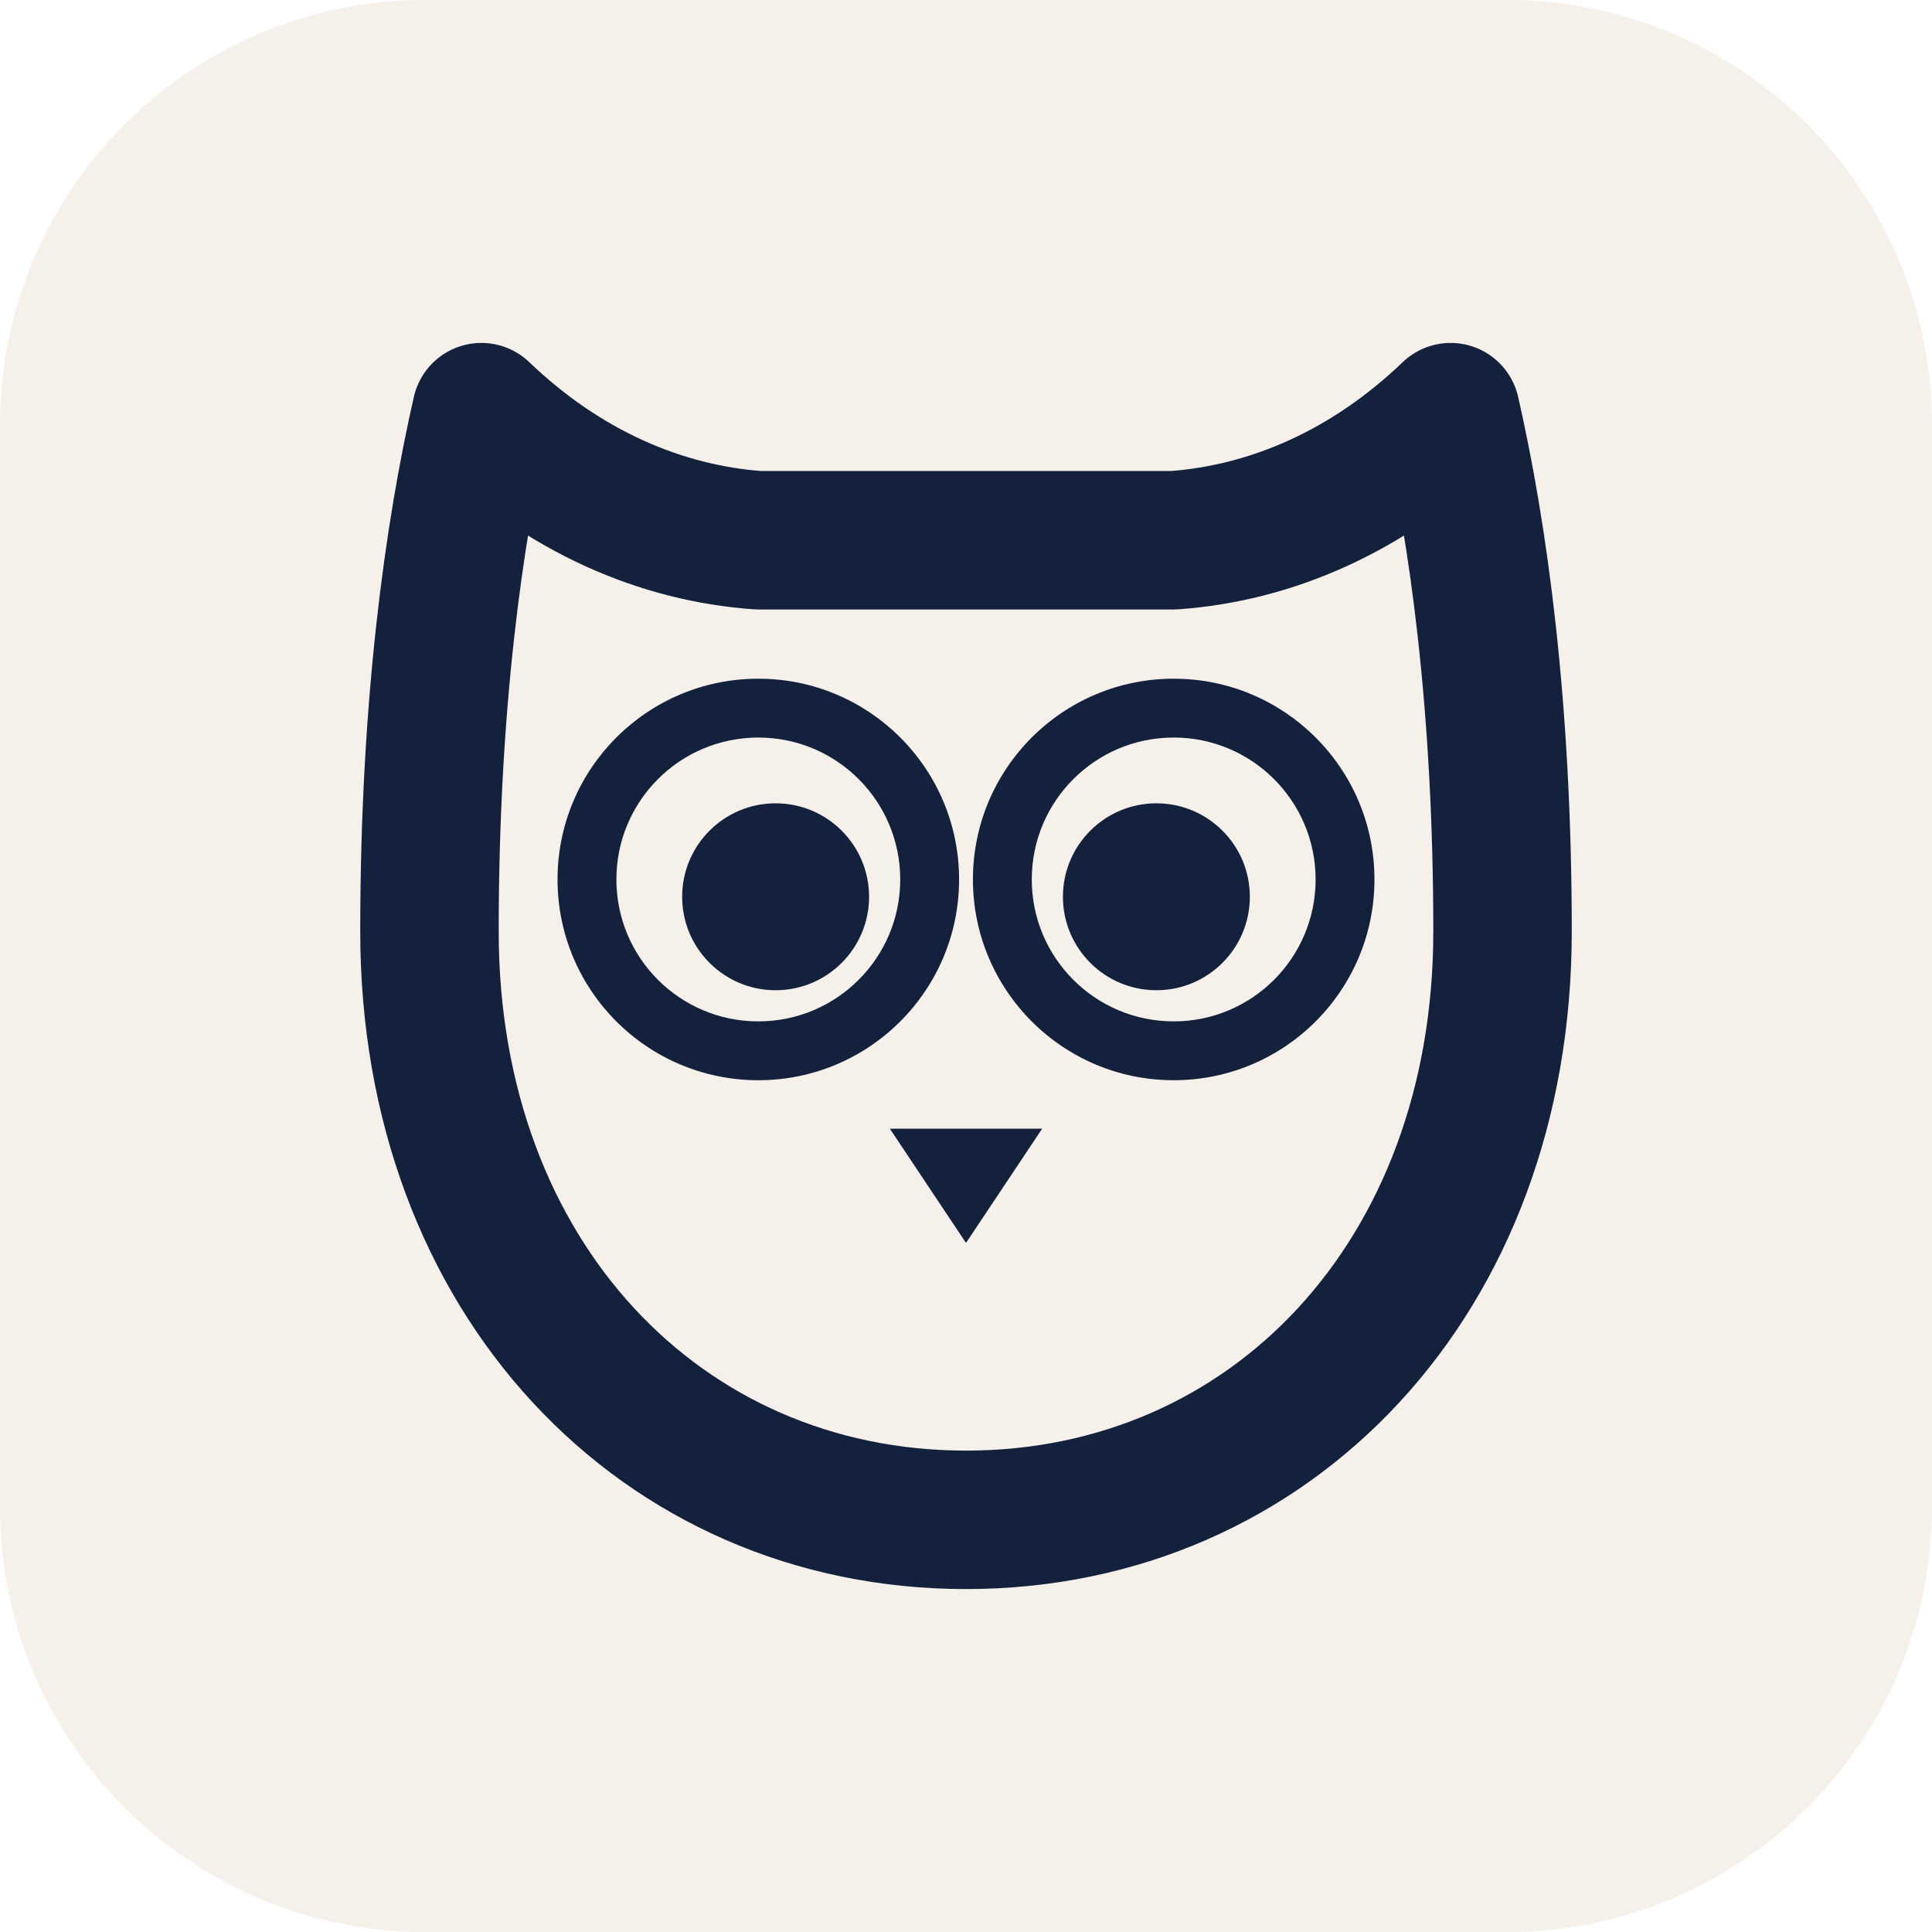
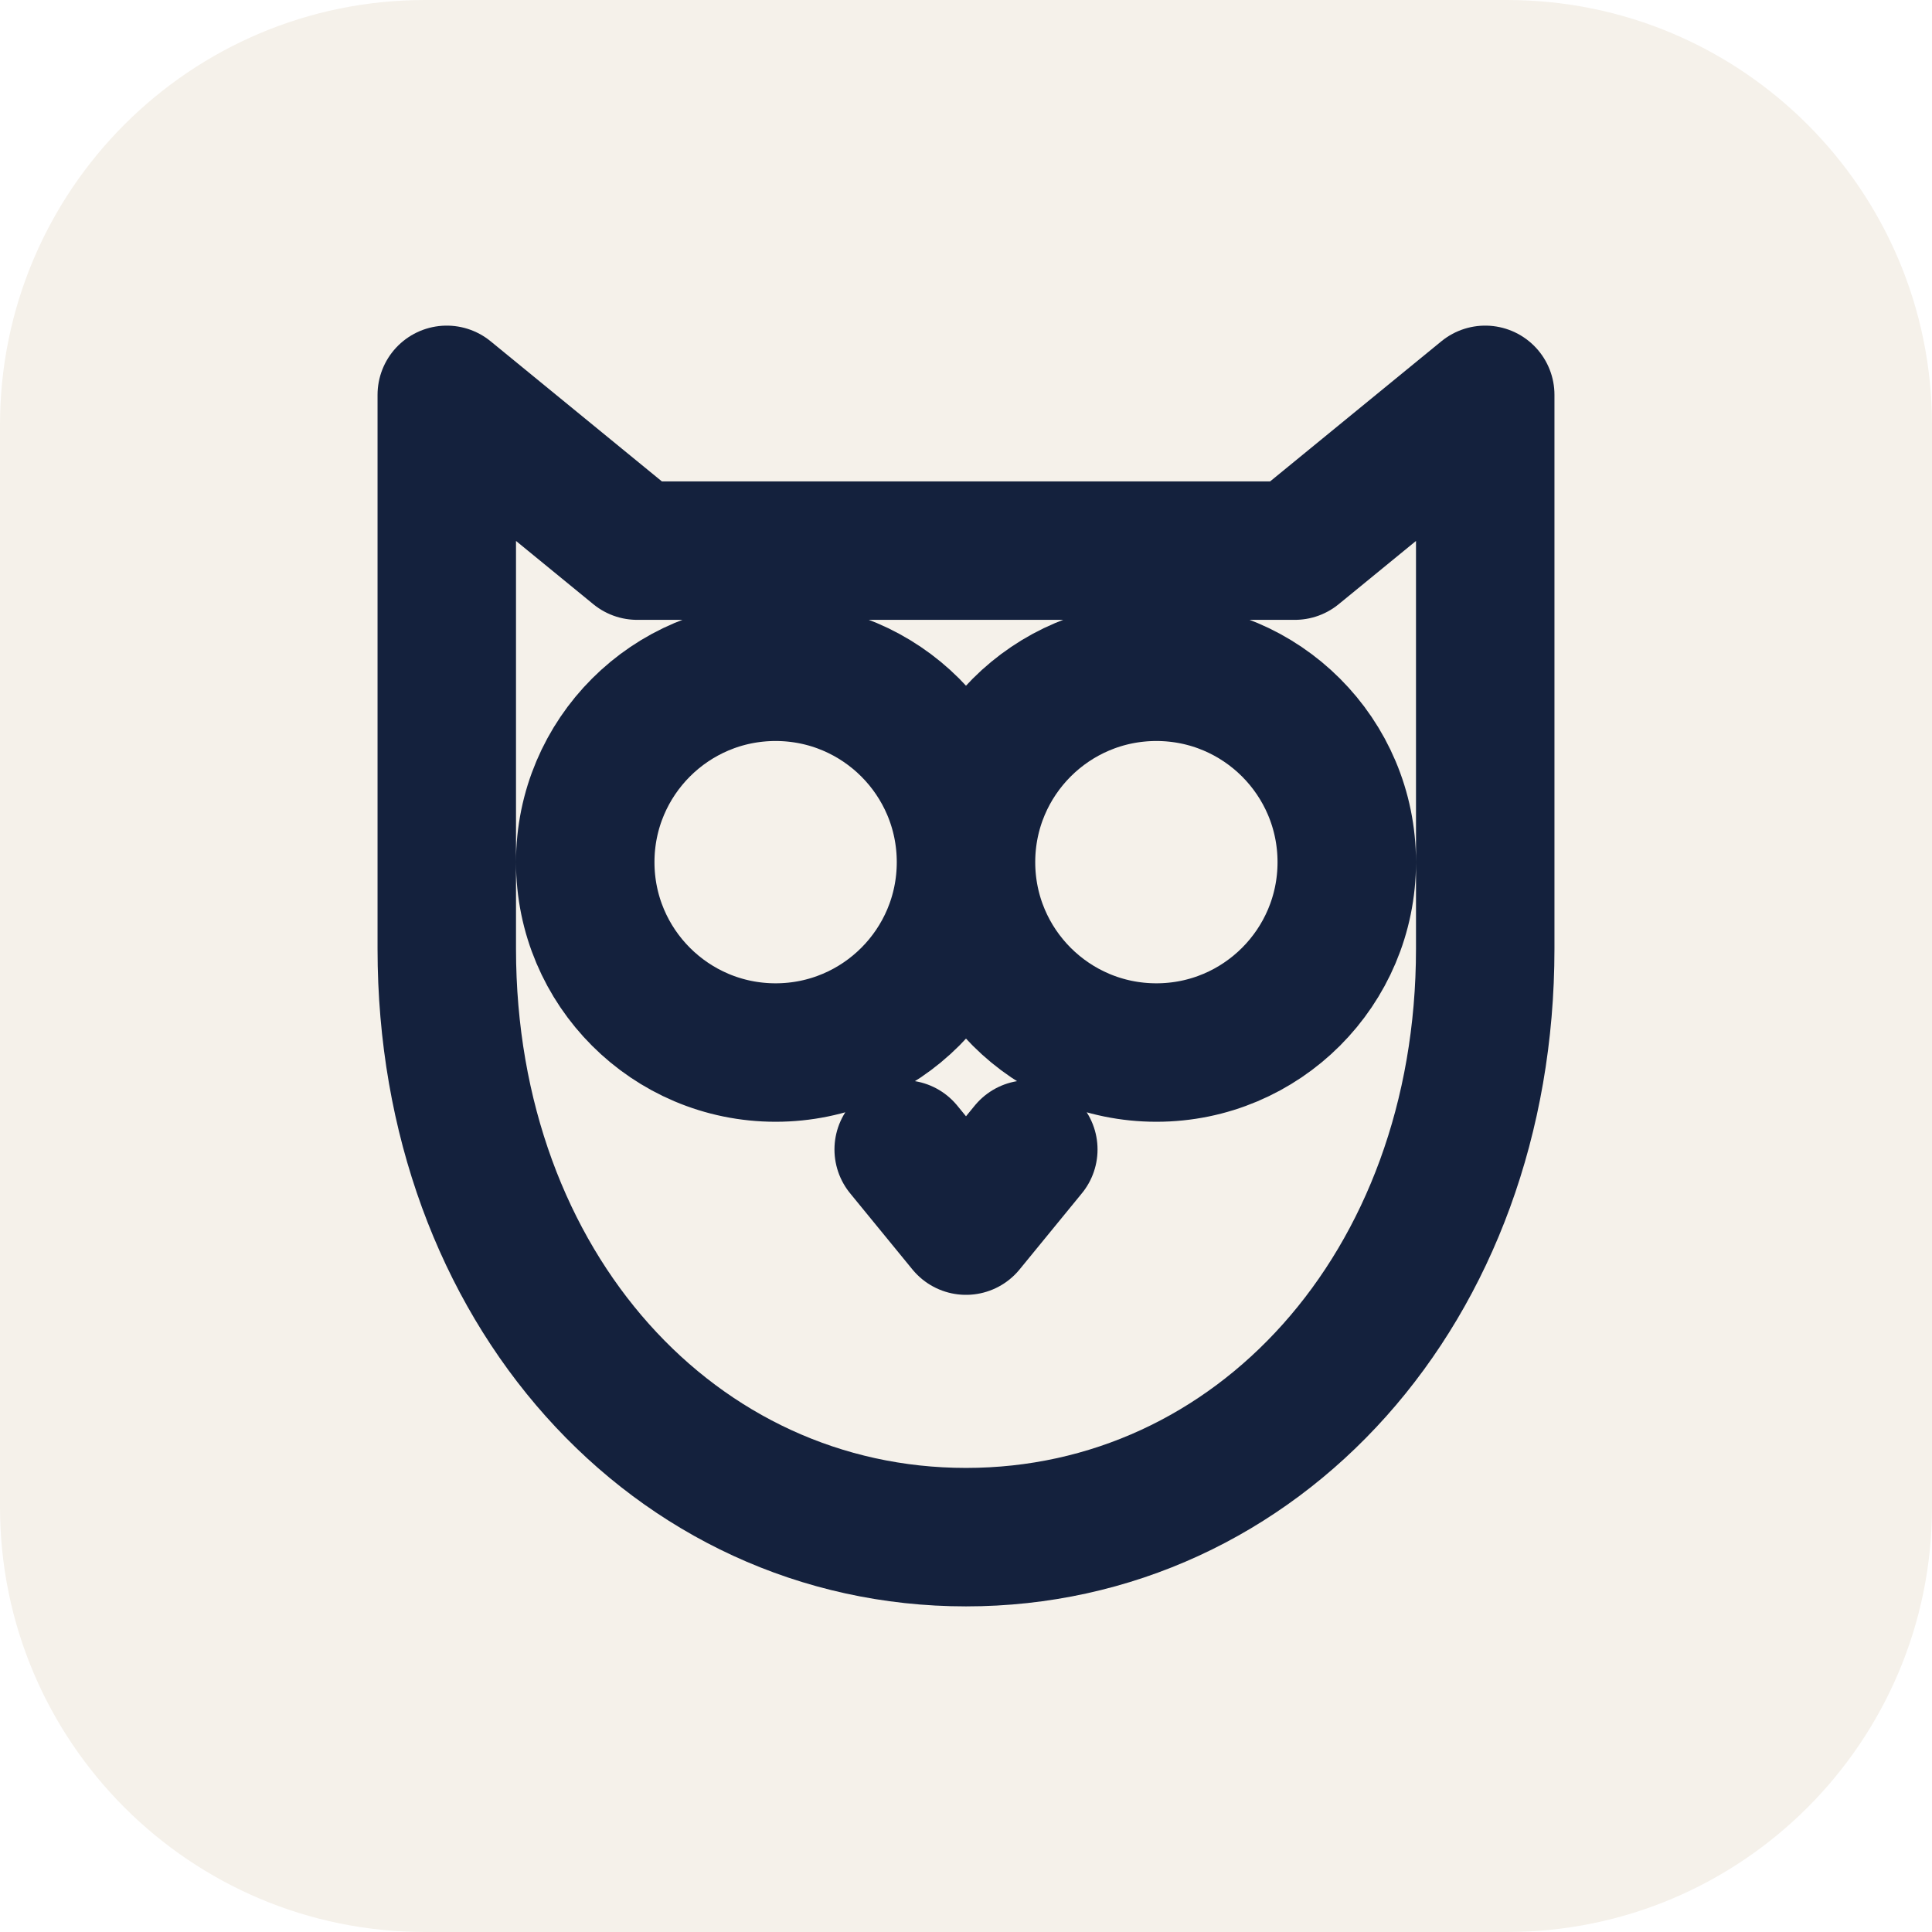
<svg xmlns="http://www.w3.org/2000/svg" viewBox="0 0 24 24" width="64" height="64" role="img" aria-label="City Roam">
  <rect width="24" height="24" rx="5.28" fill="#F5F1EA" />
-   <g transform="translate(1.68 1.035) scale(0.86)">
-     <path d="M5 4.75C6.2 5.9 7.6 6.5 9 6.6H15C16.4 6.5 17.8 5.9 19 4.75C19.4 6.5 19.75 9 19.75 12.25C19.75 17.25 16.4 20.75 12 20.75C7.6 20.75 4.25 17.25 4.25 12.25C4.25 9 4.6 6.5 5 4.75Z" fill="none" stroke="#14213D" stroke-width="2" stroke-linecap="round" stroke-linejoin="round" />
-     <path d="M6.1 11.5a2.9 2.9 0 1 0 5.8 0a2.9 2.9 0 1 0 -5.8 0 M6.95 11.5a2.05 2.05 0 1 0 4.1 0a2.05 2.05 0 1 0 -4.1 0 M12.1 11.5a2.9 2.9 0 1 0 5.8 0a2.9 2.9 0 1 0 -5.8 0 M12.95 11.5a2.05 2.05 0 1 0 4.1 0a2.05 2.05 0 1 0 -4.1 0 M7.9 11.75a1.35 1.35 0 1 0 2.7 0a1.35 1.35 0 1 0 -2.7 0 M13.4 11.75a1.35 1.35 0 1 0 2.7 0a1.35 1.35 0 1 0 -2.7 0 M10.9 15.1H13.1L12 16.75Z" fill="#14213D" fill-rule="evenodd" />
+   <g transform="translate(1.68 1.035) scale(0.86)" fill="none" stroke="#14213D" stroke-width="2" stroke-linecap="round" stroke-linejoin="round">
+     <path d="M4.5 4.5L7.25 6.75H16.75L19.5 4.5V12.5C19.5 17.4 16.2 21 12 21C7.8 21 4.5 17.4 4.5 12.5Z M6.5 11.25a2.75 2.75 0 1 0 5.5 0a2.75 2.75 0 1 0 -5.5 0 M12 11.25a2.75 2.75 0 1 0 5.5 0a2.75 2.75 0 1 0 -5.5 0 M11.1 15.4L12 16.5L12.9 15.4" />
  </g>
</svg>
